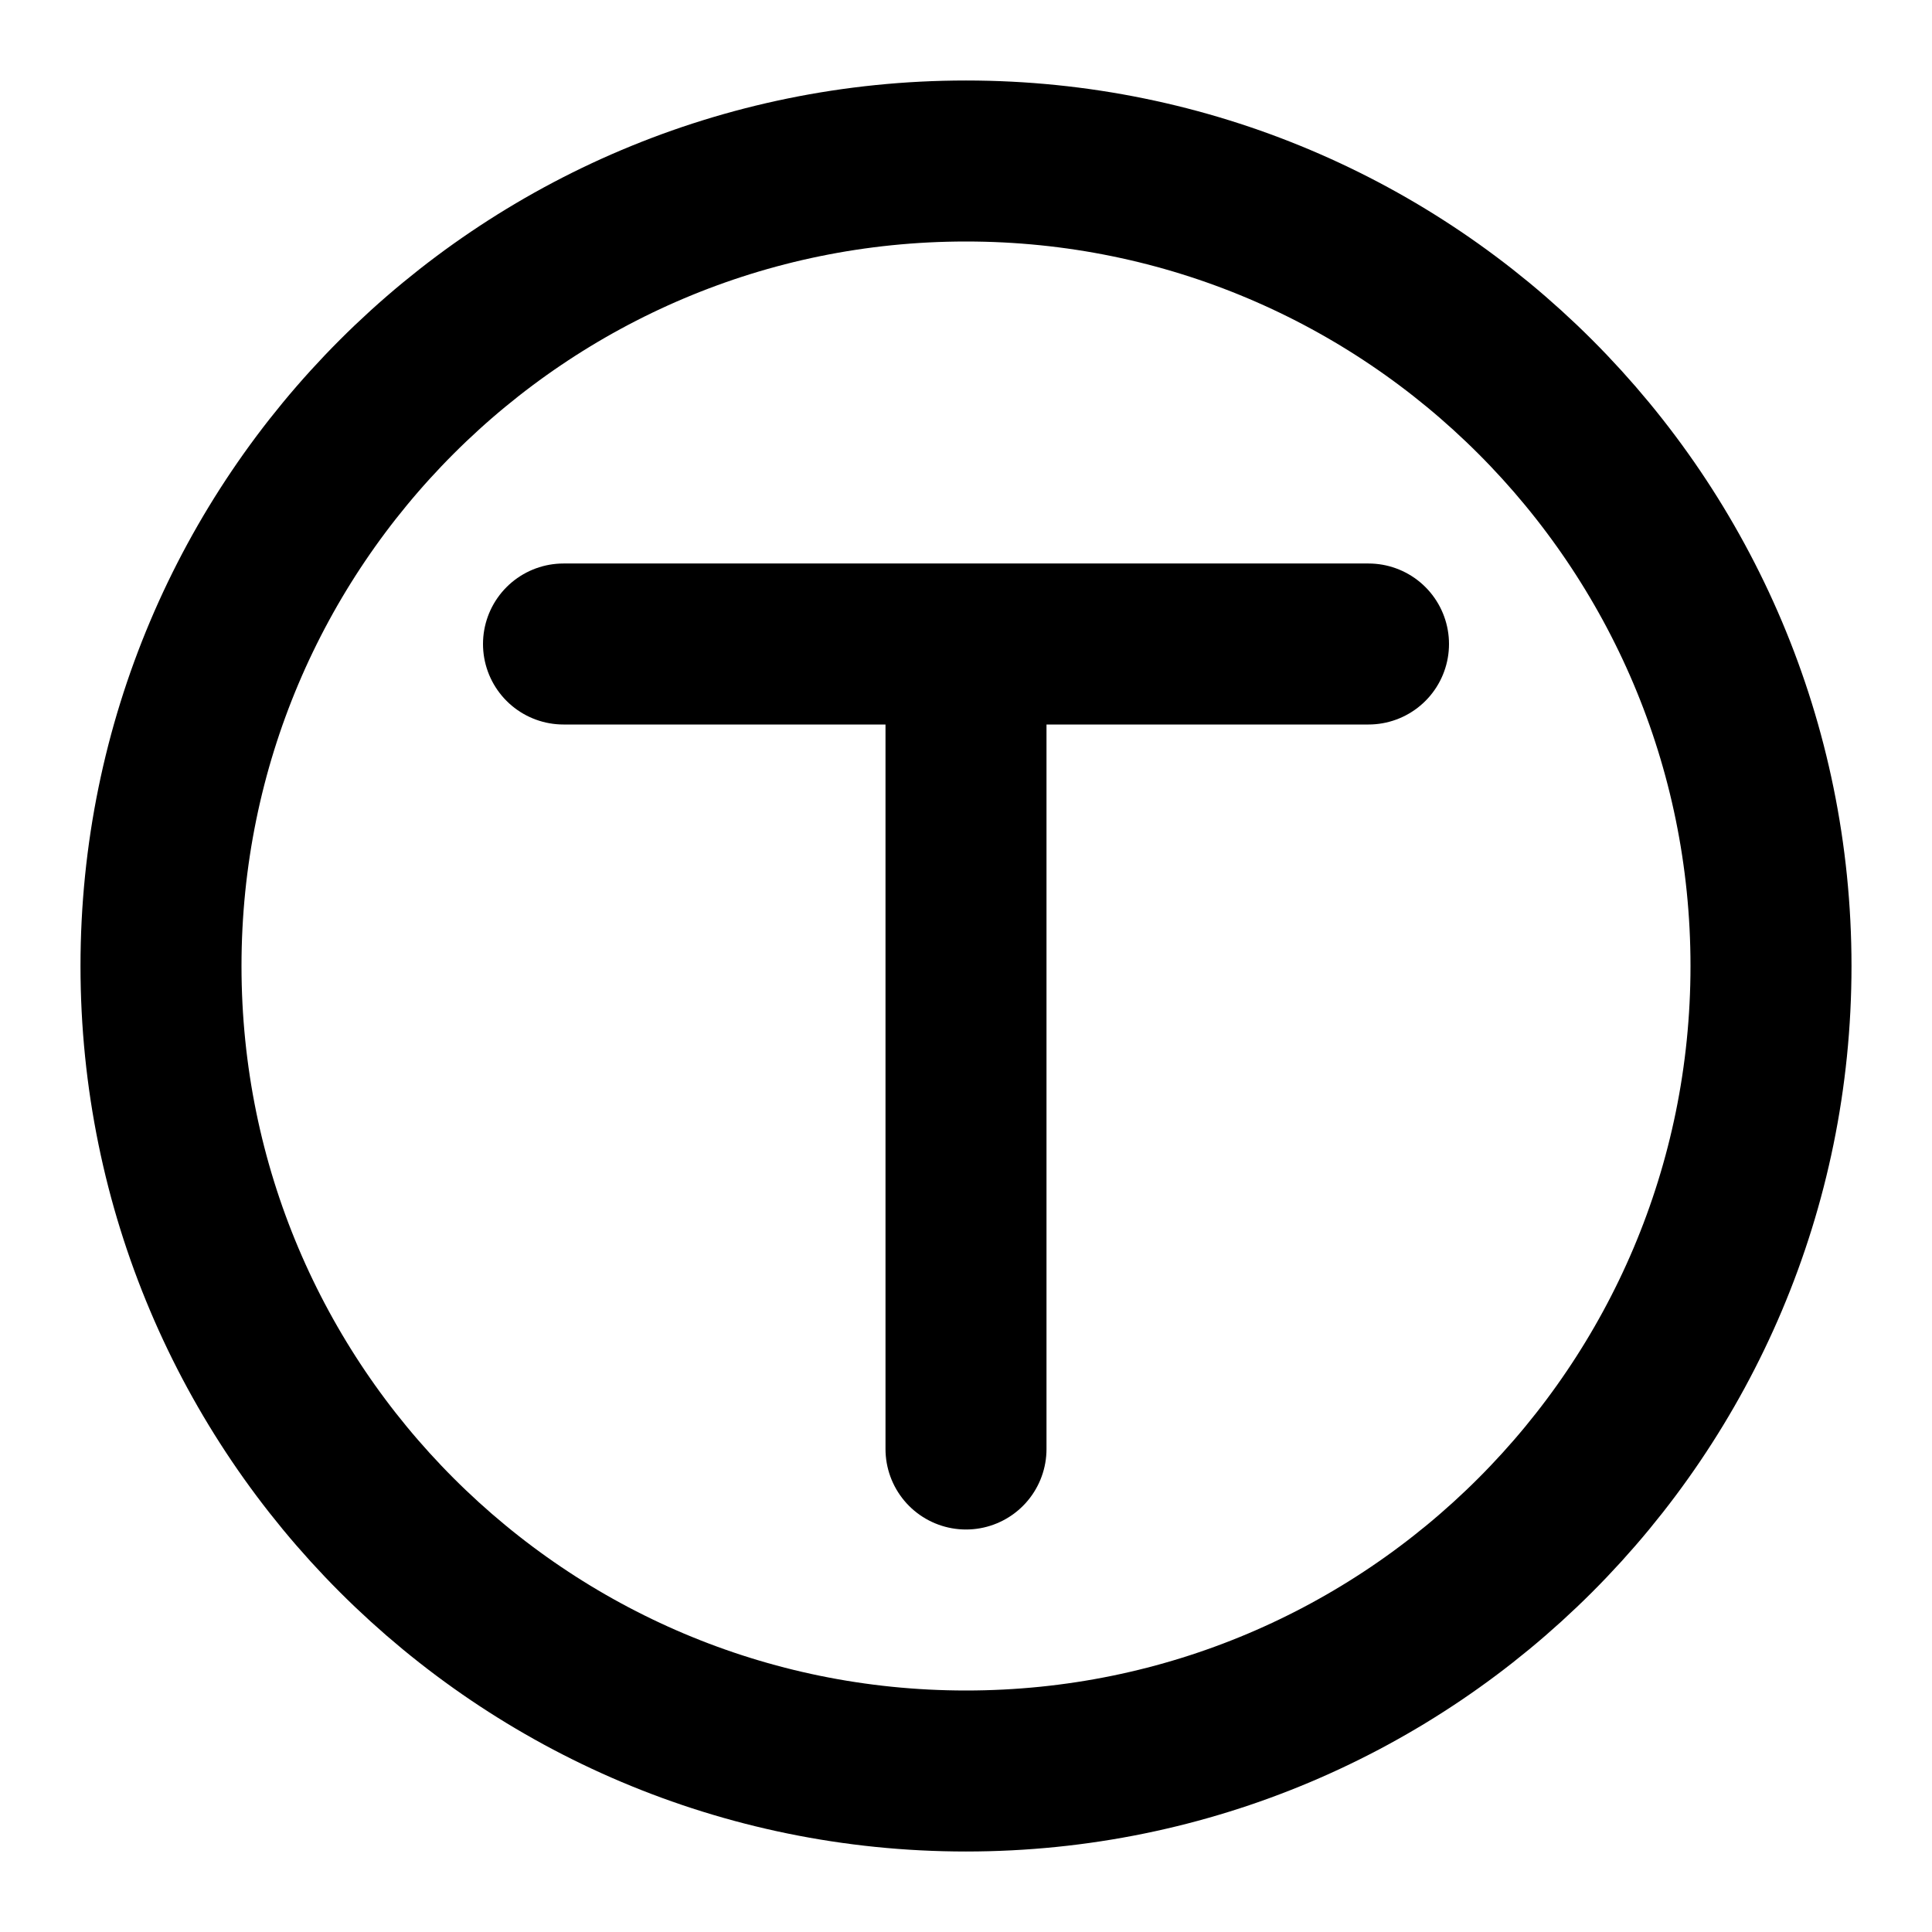
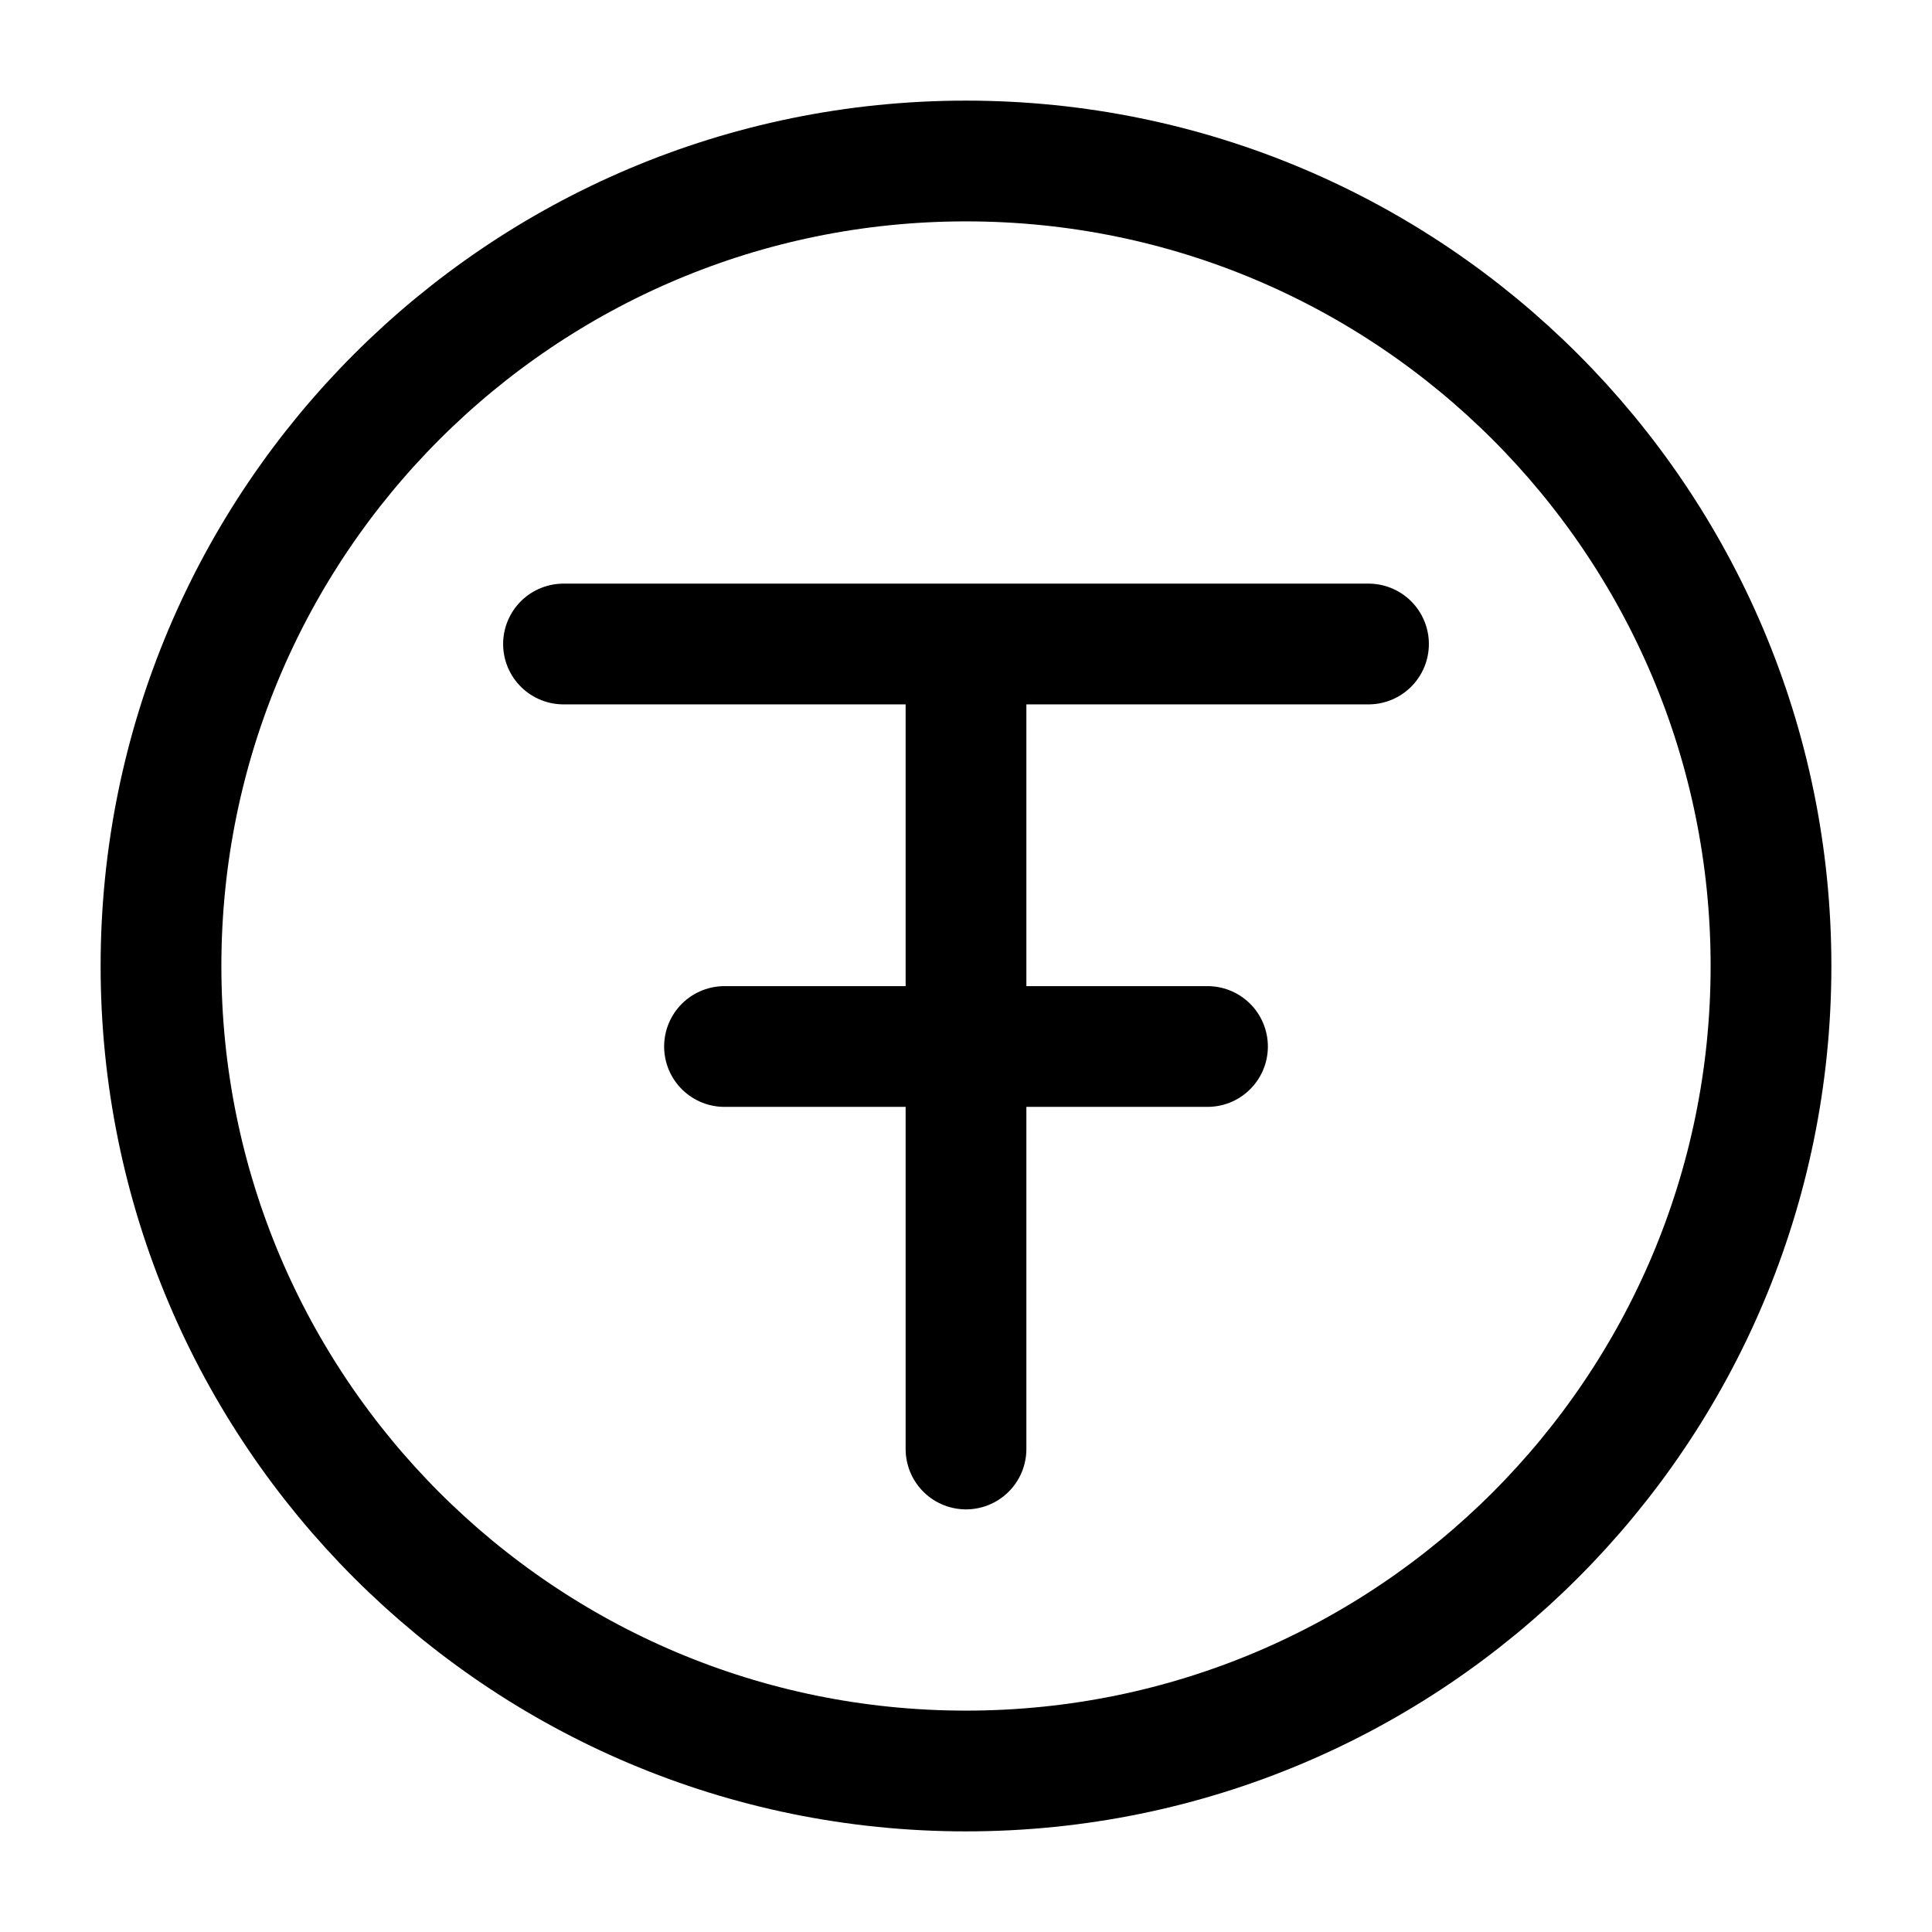
- <svg xmlns="http://www.w3.org/2000/svg" viewBox="0 0 24 24" fill="none" stroke="#000" stroke-width="2" stroke-linecap="round" stroke-linejoin="round">
+ <svg xmlns="http://www.w3.org/2000/svg" viewBox="0 0 24 24" fill="none" stroke="#000" stroke-width="1.5" stroke-linecap="round" stroke-linejoin="round">
  <circle cx="12" cy="12" r="10" />
-   <path d="M7 8 H17 M12 8 V18" />
+   <path d="M7 8 H17 M12 8 V18 M9 13 H15" />
</svg>
